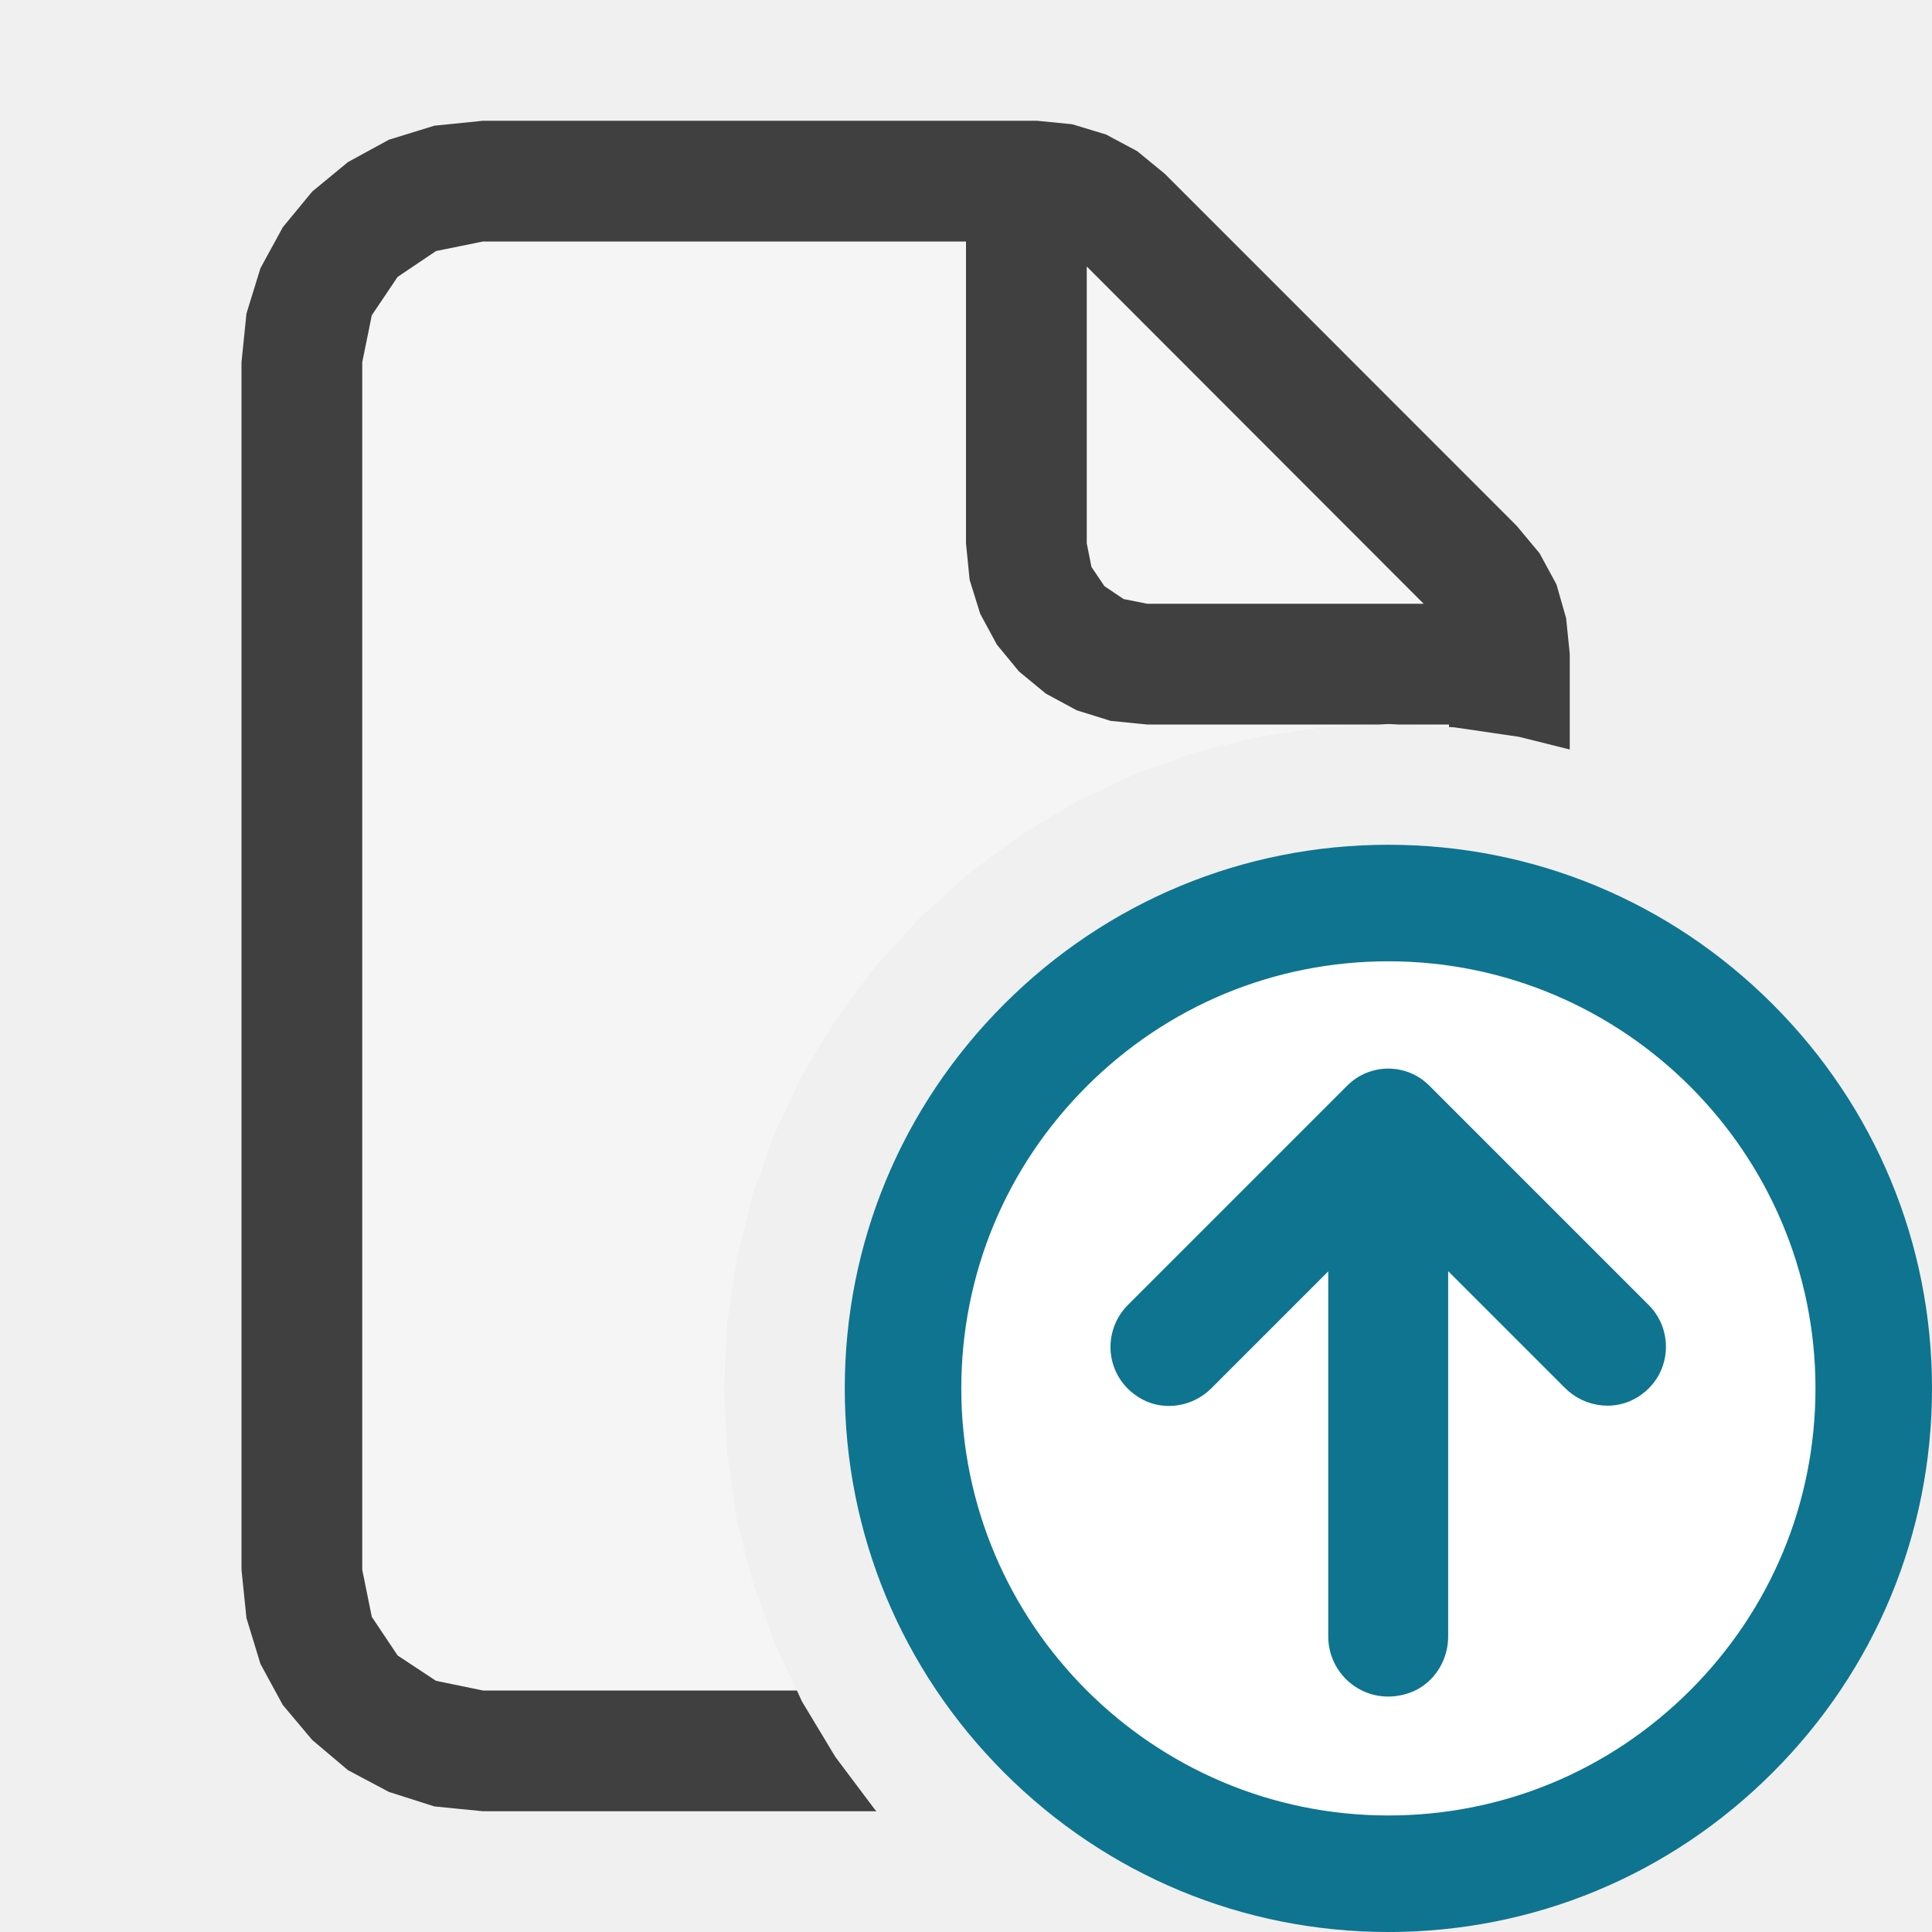
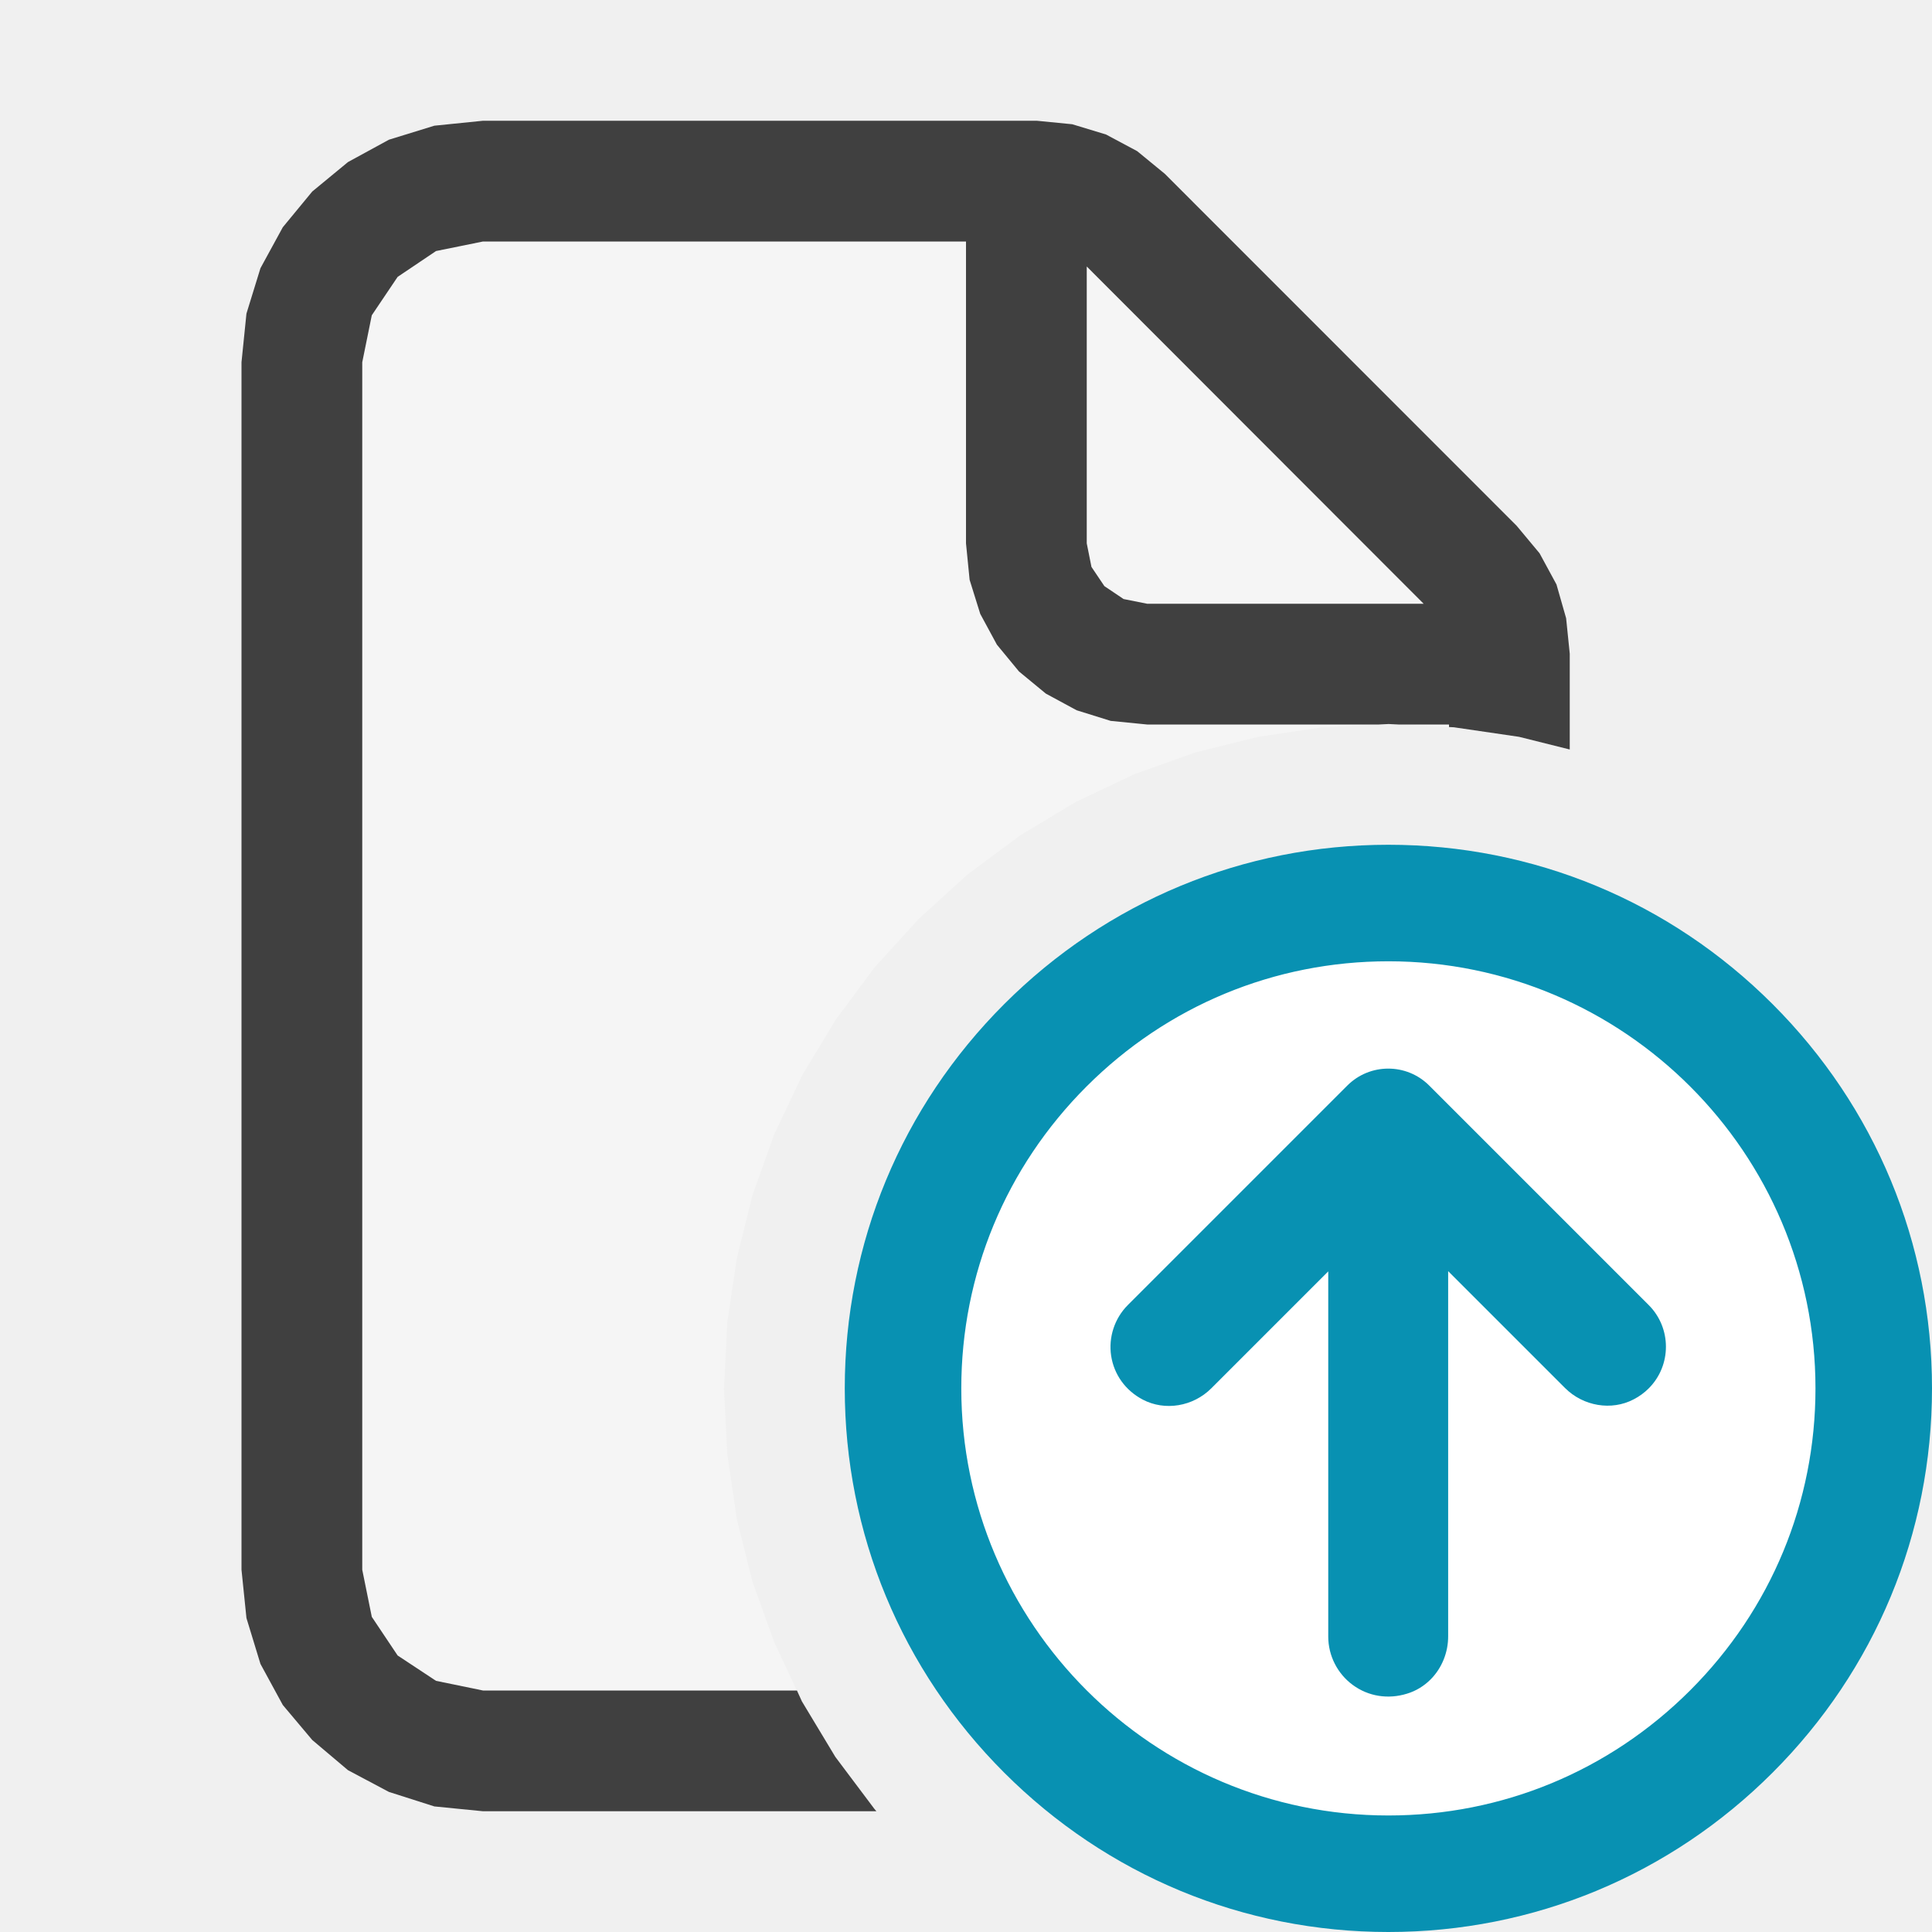
<svg xmlns="http://www.w3.org/2000/svg" version="1.1" id="Layer_1" x="0px" y="0px" width="16px" height="16px" viewBox="0 0 16 16" enable-background="new 0 0 16 16" xml:space="preserve">
  <g id="main">
    <g id="icon">
      <path d="M3.178,1.762L2.929,1.929L2.762,2.178L2.7,2.483L2.7,13.52L2.762,13.82L2.929,14.07L3.178,14.24L3.483,14.3L6.77,14.3L6.641,14.09L6.412,13.6L6.232,13.1L6.102,12.58L6.023,12.04L5.996,11.5L6.023,10.95L6.102,10.42L6.232,9.897L6.412,9.393L6.641,8.91L6.918,8.449L7.241,8.014L7.609,7.609L8.014,7.241L8.449,6.918L8.91,6.641L9.393,6.412L9.897,6.232L10.42,6.102L10.95,6.023L11.5,5.996L12.04,6.023L12.3,6.061L12.3,4.8L9.25,1.7L3.483,1.7zz" fill="#F5F5F5" />
      <path d="M3.597,1.041L3.221,1.157L2.882,1.342L2.586,1.586L2.342,1.882L2.157,2.221L2.041,2.597L2,3L2,13L2.041,13.4L2.157,13.78L2.342,14.12L2.586,14.41L2.882,14.66L3.221,14.84L3.597,14.96L4,15L7.258,15L7.241,14.98L6.918,14.55L6.641,14.09L6.6,14L4,14L3.611,13.92L3.293,13.71L3.079,13.39L3,13L3,3L3.079,2.611L3.293,2.293L3.611,2.079L4,2L8,2L8,4.5L8.03,4.802L8.118,5.084L8.256,5.339L8.439,5.561L8.661,5.744L8.916,5.882L9.198,5.97L9.5,6L11.42,6L11.5,5.996L11.58,6L12,6L12,6.021L12.04,6.023L12.58,6.102L13,6.207L13,5.414L12.97,5.12L12.89,4.84L12.75,4.582L12.56,4.354L9.646,1.439L9.418,1.252L9.16,1.114L8.88,1.029L8.586,1L4,1zM11.79,5L9.5,5L9.305,4.961L9.146,4.854L9.039,4.695L9,4.5L9,2.207zz" fill="#404040" />
    </g>
    <g id="overlay">
      <path d="M11.498,15.536c-2.23,0,-4.038,-1.808,-4.038,-4.038S9.268,7.46,11.498,7.46s4.038,1.808,4.038,4.038S13.728,15.536,11.498,15.536z" id="b" fill="#FFFFFF" />
-       <path d="M14.68,14.68c-0.851,0.851,-1.981,1.32,-3.182,1.32c-1.201,0,-2.331,-0.469,-3.182,-1.32c-0.851,-0.851,-1.32,-1.981,-1.32,-3.182c0,-1.201,0.469,-2.331,1.32,-3.182s1.981,-1.32,3.182,-1.32c1.201,0,2.331,0.469,3.182,1.32c0.851,0.851,1.32,1.981,1.32,3.182C16,12.699,15.531,13.829,14.68,14.68zM8.998,8.998c-0.669,0.669,-1.037,1.557,-1.037,2.5c0,1.95,1.587,3.537,3.537,3.537c0.943,0,1.831,-0.368,2.5,-1.037c0.669,-0.669,1.037,-1.557,1.037,-2.5c0,-1.95,-1.587,-3.537,-3.537,-3.537C10.555,7.961,9.667,8.329,8.998,8.998z" id="c3" fill="#0E7490" />
-       <path d="M11.847,13.909c-0.054,0.054,-0.121,0.095,-0.194,0.117c-0.157,0.049,-0.321,0.023,-0.45,-0.072c-0.127,-0.093,-0.203,-0.243,-0.203,-0.4l0,-3.025l-0.968,0.968c-0.152,0.152,-0.385,0.19,-0.568,0.094c-0.143,-0.075,-0.238,-0.207,-0.262,-0.363c-0.023,-0.153,0.028,-0.309,0.137,-0.419l1.819,-1.819c0.187,-0.187,0.491,-0.187,0.678,0l1.818,1.818c0.19,0.19,0.19,0.5,-0,0.69c-0.036,0.036,-0.078,0.067,-0.125,0.091c-0.183,0.096,-0.417,0.057,-0.568,-0.094l-0.968,-0.968l0,3.021C11.994,13.684,11.941,13.815,11.847,13.909z" id="c3" fill="#0E7490" />
+       <path d="M14.68,14.68c-0.851,0.851,-1.981,1.32,-3.182,1.32c-1.201,0,-2.331,-0.469,-3.182,-1.32c-0.851,-0.851,-1.32,-1.981,-1.32,-3.182c0,-1.201,0.469,-2.331,1.32,-3.182s1.981,-1.32,3.182,-1.32c1.201,0,2.331,0.469,3.182,1.32c0.851,0.851,1.32,1.981,1.32,3.182C16,12.699,15.531,13.829,14.68,14.68zM8.998,8.998c-0.669,0.669,-1.037,1.557,-1.037,2.5c0,1.95,1.587,3.537,3.537,3.537c0.943,0,1.831,-0.368,2.5,-1.037c0.669,-0.669,1.037,-1.557,1.037,-2.5c0,-1.95,-1.587,-3.537,-3.537,-3.537C10.555,7.961,9.667,8.329,8.998,8.998z" id="c3" fill="#0891b2" />
+       <path d="M11.847,13.909c-0.054,0.054,-0.121,0.095,-0.194,0.117c-0.157,0.049,-0.321,0.023,-0.45,-0.072c-0.127,-0.093,-0.203,-0.243,-0.203,-0.4l0,-3.025l-0.968,0.968c-0.152,0.152,-0.385,0.19,-0.568,0.094c-0.143,-0.075,-0.238,-0.207,-0.262,-0.363c-0.023,-0.153,0.028,-0.309,0.137,-0.419l1.819,-1.819c0.187,-0.187,0.491,-0.187,0.678,0l1.818,1.818c0.19,0.19,0.19,0.5,-0,0.69c-0.036,0.036,-0.078,0.067,-0.125,0.091c-0.183,0.096,-0.417,0.057,-0.568,-0.094l-0.968,-0.968l0,3.021C11.994,13.684,11.941,13.815,11.847,13.909z" id="c3" fill="#0891b2" />
    </g>
  </g>
</svg>
